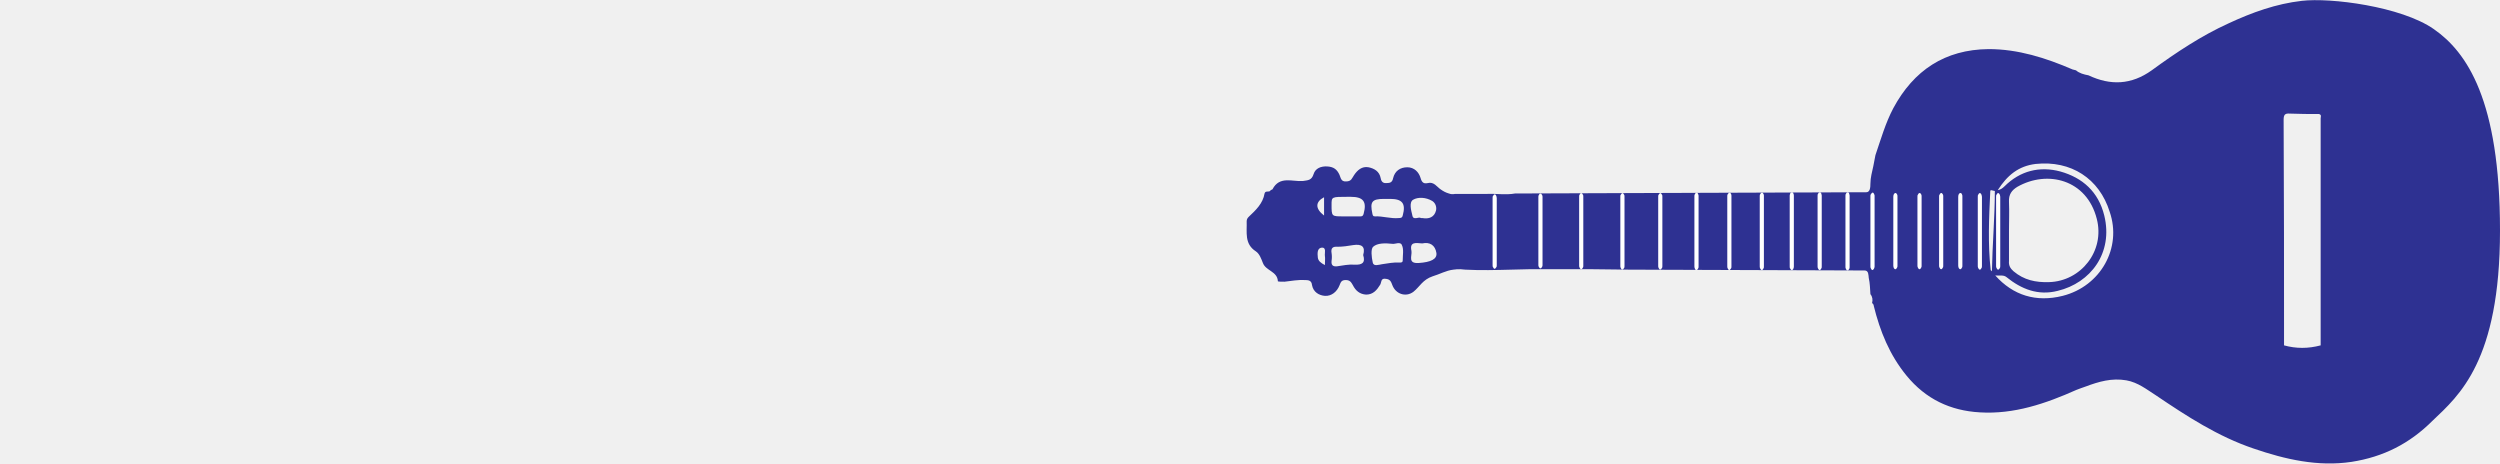
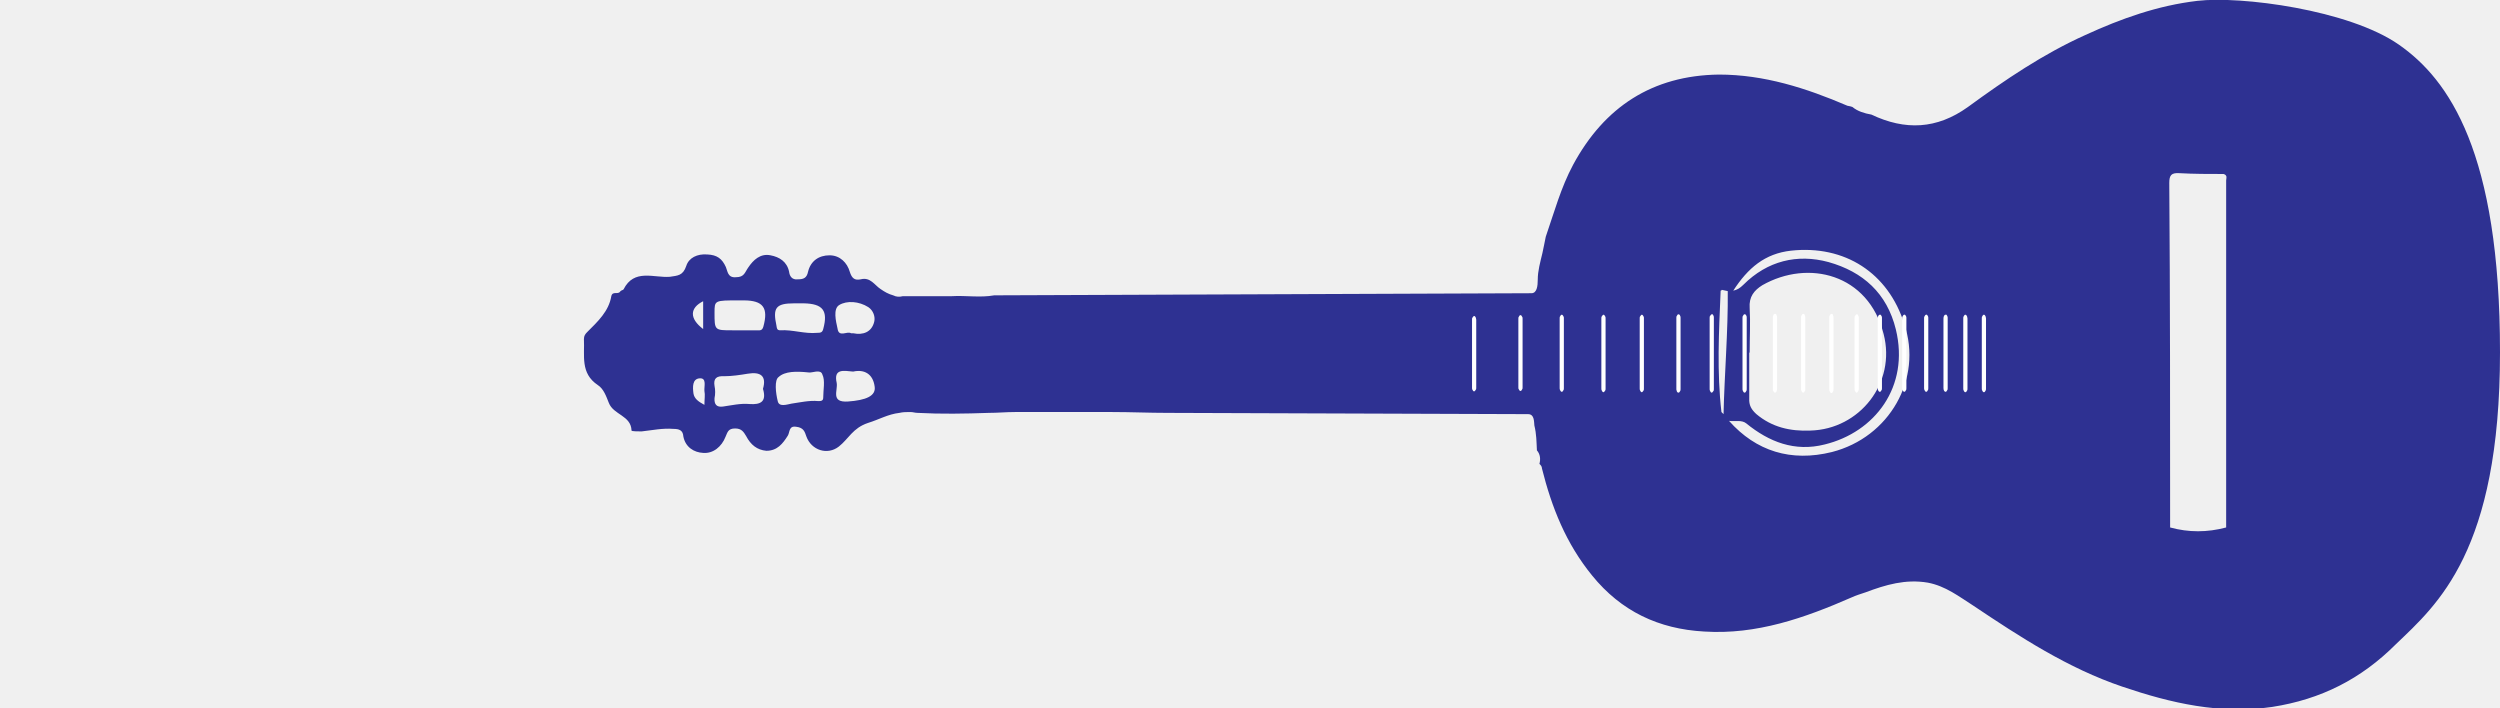
- <svg xmlns="http://www.w3.org/2000/svg" version="1.1" id="Layer_1" x="0" y="0" viewBox="0 0 600.8 111.5" xml:space="preserve">
-   <style>.st1{fill:#fff}</style>
-   <path d="M600.8 55.4c0-31.4-8-42.9-15.9-48.4S560-.6 553.2.2c-6.2.7-12 2.8-17.6 5.4-6.6 3-12.6 7-18.5 11.3-4.9 3.5-9.9 3.7-15.2 1.2-1.1-.2-2.2-.5-3-1.2-.3-.1-.5-.1-.8-.2-6.5-2.8-13.1-4.9-20.2-4.9-10.5.1-18 5.1-22.9 14.2-1.9 3.6-3 7.5-4.3 11.3-.2.9-.3 1.7-.5 2.6-.3 1.4-.7 2.8-.7 4.2 0 1-.1 2.1-1 2.1h-.1l-84.2.3h-.1c-2.2.4-4.5 0-6.7.1h-7.7c-.5.1-1 .1-1.5-.1-.7-.2-1.3-.5-2-1-.9-.6-1.6-1.9-3.1-1.5-.9.2-1.4-.1-1.7-1.2-.4-1.4-1.5-2.6-3.2-2.6s-3 .9-3.4 2.6c-.2 1-.7 1.2-1.6 1.2-1 .1-1.3-.6-1.4-1.2-.3-1.6-1.5-2.3-2.9-2.6-1.6-.3-2.7.7-3.5 1.9-.5.7-.6 1.5-1.9 1.5-1.3.1-1.3-1-1.6-1.6-.6-1.3-1.4-1.9-2.9-2-1.6-.1-2.9.5-3.3 1.8-.5 1.6-1.4 1.5-2.6 1.7-2.5.2-5.6-1.3-7.3 2-.1.1-.4.1-.5.3-.3.5-1.2-.1-1.4.7-.4 2.4-2.1 4-3.8 5.6-.3.3-.5.6-.5 1.1.1 2.6-.6 5.4 2.2 7.2.9.6 1.3 1.8 1.7 2.8.7 1.9 3.5 2 3.6 4.4 0 .1 1.1.1 1.6.1 1.7-.2 3.3-.5 5-.4.9 0 1.5.2 1.6 1.2.3 1.7 1.7 2.5 3.1 2.6 1.6.1 2.9-1 3.5-2.5.3-.7.4-1.3 1.5-1.3 1 0 1.3.5 1.7 1.2.7 1.4 1.7 2.2 3.2 2.3 1.7 0 2.6-1.1 3.4-2.4.3-.5.1-1.6 1.3-1.4 1.1.1 1.3.7 1.6 1.5.8 2.2 3.3 3 5.1 1.6 1.5-1.2 2.2-2.9 4.6-3.7 1.7-.5 3.2-1.4 5-1.6.5-.1 1.1-.1 1.7-.1.4 0 .7.1 1.1.1 3.7.2 7.4.1 11.2 0 1.4 0 2.7-.1 4.1-.1h15.3c2.9 0 5.8.1 8.7.1l56.6.2h.1c1 0 .9 1.1 1 1.8.3 1.3.3 2.6.4 3.9.5.6.6 1.4.4 2.1.2.2.4.4.4.7 1.5 6.1 3.8 11.8 7.9 16.8 4.6 5.6 10.5 8.4 17.6 8.8 8.2.5 15.8-2.1 23.2-5.4.7-.3 1.4-.5 2.2-.8 3.2-1.2 6.3-2.1 9.8-1.5 2.8.5 4.9 2.2 7.1 3.6 7.4 5 14.9 9.9 23.5 12.8 7.6 2.6 15.4 4.4 23.5 3.2 7.7-1.2 14-4.4 19.5-9.9 6.3-6 16.2-14.3 16.2-45.7m-282.6-8v4.4c-2.2-1.7-2.1-3.3 0-4.4m.2 14.1c.1.6 0 1.3 0 2.2-1-.5-1.6-1-1.7-1.8-.1-1-.2-2.3 1-2.4 1.1 0 .6 1.3.7 2m7.1 2.1c-1.4-.1-2.8.2-4.2.4-1 .1-1.4-.3-1.3-1.3.1-.6.1-1.3 0-1.9-.2-1.2.3-1.6 1.5-1.5 1.2 0 2.5-.2 3.7-.4 2-.3 3 .3 2.4 2.4.6 1.9-.3 2.4-2.1 2.3m2.2-12.2c-.2.7-.6.6-1.1.6h-3.8c-2.8 0-2.8 0-2.8-2.8 0-1.9 0-1.9 3.8-1.9h.8c3.1 0 3.9 1.2 3.1 4.1m9.4 11.2c0 .5-.4.5-.8.5-1.4-.1-2.8.2-4.2.4-.7.1-2 .6-2.2-.4-.3-1.3-.5-3.3.1-3.8 1-.9 2.8-.9 4.7-.7.5.1 1.9-.6 2.2.3.5 1 .2 2.4.2 3.7m0-10.8c-.1.5-.4.6-.9.6-2 .2-3.9-.5-5.8-.4-.5 0-.5-.3-.6-.7-.6-2.8-.1-3.5 2.8-3.5h1.5c2.9 0 3.8 1.1 3 4m2.5-3.8c1.2-.7 3.1-.6 4.6.3.8.5 1.1 1.5.9 2.3-.4 1.6-1.7 2.1-3.3 1.8h-.3c-.6-.4-1.9.7-2.1-.7-.3-1.2-.8-3.1.2-3.7m1.4 15.2c-2.8.2-1.6-1.7-1.8-2.9-.5-2.3 1.1-1.9 2.6-1.8 1.8-.4 3.1.4 3.4 2.3.2 1.5-1.4 2.2-4.2 2.4m137.7 2-.3-.3c-.7-6.3-.4-12.6-.1-18.9v-.2s.1 0 .2-.1c.1 0 .5.1.9.2 0 6.1-.6 13.2-.7 19.3m17 5.9c-6.4 1.6-11.9-.1-16.2-4.9.9.1 2-.2 2.7.4 3.6 2.9 7.6 4.5 12.3 3.3 7.9-1.9 13.4-9.1 11.2-18.1-1.4-5.7-5.2-9.1-10.6-10.6-4.9-1.3-9.6-.2-13.4 3.6-.5.5-1 .8-1.6.9 2.3-3.6 5-5.8 9.1-6.3 8.5-.9 15.3 3.5 17.8 11.5 3 8.7-2.2 17.9-11.3 20.2m-12.9-15.6c0-2.3.1-4.7 0-7-.1-1.8.7-2.8 2-3.6 7.2-4.1 16.7-1.8 19.1 7.7 2 7.7-3.8 15-11.5 15.2-3.2.1-6-.5-8.5-2.6-.8-.7-1.2-1.4-1.1-2.5zm74.9-27.1V83c-3 .8-5.9.8-8.8 0 0-18 0-36.1-.1-54.2 0-1.2.3-1.6 1.5-1.5 2.3.1 4.7.1 7 .1.7.2.4.7.4 1" style="fill:#2e3192" />
-   <path class="st1" d="M380.5 47.3v16.5c0 .2 0 .4-.1.5-.1.2-.2.4-.4.4s-.3-.2-.4-.4-.1-.3-.1-.5V47.3c0-.2 0-.4.1-.5.1-.2.2-.4.4-.4s.3.2.4.4c.1.1.1.3.1.5m-20.8.3v16.1c0 .2 0 .4-.1.5-.1.2-.3.4-.4.4-.2 0-.3-.2-.4-.4-.1-.1-.1-.3-.1-.5V47.6c0-.2 0-.4.1-.5.1-.2.3-.4.4-.4.2 0 .3.2.4.4 0 .1.1.3.1.5m11-.2v16.2c0 .2 0 .4-.1.5-.1.2-.2.4-.4.4s-.3-.2-.4-.4c-.1-.1-.1-.3-.1-.5V47.4c0-.2 0-.4.1-.5.1-.2.2-.4.4-.4s.3.2.4.4c.1.1.1.3.1.5m37.5-.2V64c0 .2 0 .4-.1.5-.1.2-.2.4-.4.4s-.4-.2-.4-.4c-.1-.2-.1-.3-.1-.5V47.2c0-.2 0-.4.1-.5.1-.2.2-.4.4-.4s.4.2.4.4c.1.1.1.3.1.5m-8.7.1v16.6c0 .2 0 .4-.1.5-.1.2-.3.4-.4.4-.2 0-.3-.2-.4-.4s-.1-.3-.1-.5V47.3c0-.2 0-.4.1-.5.1-.2.3-.4.4-.4.2 0 .3.2.4.4.1.1.1.3.1.5m-9.1 0v16.6c0 .2 0 .4-.1.5-.1.2-.3.4-.4.4-.2 0-.3-.2-.4-.4s-.1-.3-.1-.5V47.3c0-.2 0-.4.1-.5.1-.2.3-.4.4-.4.2 0 .3.2.4.4.1.1.1.3.1.5" />
-   <path d="M430.6 46.4s-.1 0 0 0c-.1.1 0 .1 0 0 0 .1.1.1 0 0 .1 0 0 0 0 0" />
-   <path class="st1" d="M430.6 46.4s-.1 0 0 0c-.1.1 0 .1 0 0 0 .1.1.1 0 0 .1 0 0 0 0 0m36.3.3c.1.2.1.3.1.5v16.6c0 .2 0 .4-.1.5-.1.2-.2.4-.4.4s-.3-.2-.4-.4-.1-.3-.1-.5V47.3c0-.2 0-.4.1-.5.1-.2.2-.4.4-.4.1-.1.3.1.4.3m9.4.6v16.6c0 .2 0 .4-.1.5-.1.2-.2.4-.4.4s-.3-.2-.4-.4-.1-.3-.1-.5V47.3c0-.2 0-.4.1-.5.1-.2.2-.4.4-.4s.3.2.4.4c0 .1.1.3.1.5m-4.8-.6c.1.2.1.3.1.5v16.6c0 .2 0 .4-.1.5-.1.2-.2.4-.4.4-.3 0-.5-.4-.5-.9V47.3c0-.5.2-.9.5-.9.2-.1.3.1.4.3m-9.8 0c.1.2.1.3.1.5v16.6c0 .2 0 .4-.1.5-.1.2-.2.4-.4.4s-.3-.2-.4-.4-.1-.3-.1-.5V47.3c0-.2 0-.4.1-.5.1-.2.2-.4.4-.4.1-.1.3.1.4.3m-45.7-.1c.1.2.1.3.1.5V64c0 .2 0 .4-.1.5-.1.2-.3.4-.4.4-.2 0-.3-.2-.4-.4s-.1-.3-.1-.5V47.2c0-.2 0-.4.1-.5.1-.2.3-.4.4-.4.2-.1.3.1.4.3m7.8 0c.1.2.1.3.1.5V64c0 .2 0 .4-.1.5-.1.2-.2.4-.4.4s-.3-.2-.4-.4-.1-.3-.1-.5V47.2c0-.2 0-.4.1-.5.1-.2.2-.4.4-.4.1-.1.3.1.4.3" />
-   <path class="st1" d="M430.6 46.2c-.2 0-.4.2-.4.4-.1.2-.1.3-.1.5V64c0 .2 0 .4.1.5.1.2.2.4.4.4s.4-.2.4-.4c.1-.2.1-.3.1-.5V47.1c0-.2 0-.4-.1-.5 0-.3-.2-.4-.4-.4m7.1.4c.1.2.1.3.1.5V64c0 .2 0 .4-.1.5-.1.2-.2.4-.4.4s-.3-.2-.4-.4-.1-.3-.1-.5V47.1c0-.2 0-.4.1-.5.1-.2.2-.4.4-.4s.4.1.4.4m6.7 0c.1.2.1.3.1.5v17c0 .2 0 .4-.1.5-.1.2-.2.4-.4.4s-.3-.2-.4-.4-.1-.3-.1-.5v-17c0-.2 0-.4.1-.5.1-.2.2-.4.4-.4s.4.1.4.4m6 .1c.1.1.1.3.1.4V64c0 .2 0 .3-.1.4v.1c-.1.2-.3.4-.4.4-.2 0-.3-.2-.4-.4s-.1-.3-.1-.5V47.2c0-.2 0-.4.1-.5.1-.2.3-.4.4-.4.1-.1.3.1.4.4m5.5 0c.1.2.1.3.1.5v16.6c0 .2 0 .4-.1.5-.1.2-.2.4-.4.4-.3 0-.5-.4-.5-.9V47.3c0-.5.2-.9.5-.9.1-.1.3.1.4.3m24.8.6v16.6c0 .2 0 .4-.1.5-.1.2-.2.4-.4.4s-.3-.2-.4-.4-.1-.3-.1-.5V47.3c0-.2 0-.4.1-.5.1-.2.2-.4.4-.4s.3.2.4.4c0 .1.1.3.1.5" />
+ <svg xmlns="http://www.w3.org/2000/svg" version="1.1" id="Layer_1" x="0px" y="0px" viewBox="0 0 593.4 168" style="enable-background:new 0 0 593.4 168;" xml:space="preserve">
+   <style type="text/css">
+ 	.st0{fill:#2E3192;}
+ 	.st1{fill:none;}
+ 	.st2{fill:#FFFFFF;}
+ </style>
+   <path class="st0" d="M593.4,83.6c0-47.4-12.1-64.7-24-73S531.8-1,521.6,0.2c-9.4,1.1-18.1,4.2-26.6,8.1c-10,4.5-19,10.6-27.9,17.1  c-7.4,5.3-14.9,5.6-22.9,1.8c-1.7-0.3-3.3-0.8-4.5-1.8c-0.5-0.2-0.8-0.2-1.2-0.3c-9.8-4.2-19.8-7.4-30.5-7.4  c-15.8,0.2-27.2,7.7-34.6,21.4c-2.9,5.4-4.5,11.3-6.5,17.1c-0.3,1.4-0.5,2.6-0.8,3.9c-0.5,2.1-1.1,4.2-1.1,6.3  c0,1.5-0.2,3.2-1.5,3.2h-0.2l-127.1,0.5h-0.2c-3.3,0.6-6.8,0-10.1,0.2h-11.6c-0.8,0.2-1.5,0.2-2.3-0.2c-1.1-0.3-2-0.8-3-1.5  c-1.4-0.9-2.4-2.9-4.7-2.3c-1.4,0.3-2.1-0.2-2.6-1.8c-0.6-2.1-2.3-3.9-4.8-3.9c-2.6,0-4.5,1.4-5.1,3.9c-0.3,1.5-1.1,1.8-2.4,1.8  c-1.5,0.2-2-0.9-2.1-1.8c-0.5-2.4-2.3-3.5-4.4-3.9c-2.4-0.5-4.1,1.1-5.3,2.9c-0.8,1.1-0.9,2.3-2.9,2.3c-2,0.2-2-1.5-2.4-2.4  c-0.9-2-2.1-2.9-4.4-3c-2.4-0.2-4.4,0.8-5,2.7c-0.8,2.4-2.1,2.3-3.9,2.6c-3.8,0.3-8.5-2-11,3c-0.2,0.2-0.6,0.2-0.8,0.5  c-0.5,0.8-1.8-0.2-2.1,1.1c-0.6,3.6-3.2,6-5.7,8.5c-0.5,0.5-0.8,0.9-0.8,1.7c0.2,3.9-0.9,8.1,3.3,10.9c1.4,0.9,2,2.7,2.6,4.2  c1.1,2.9,5.3,3,5.4,6.6c0,0.2,1.7,0.2,2.4,0.2c2.6-0.3,5-0.8,7.5-0.6c1.4,0,2.3,0.3,2.4,1.8c0.5,2.6,2.6,3.8,4.7,3.9  c2.4,0.2,4.4-1.5,5.3-3.8c0.5-1.1,0.6-2,2.3-2c1.5,0,2,0.8,2.6,1.8c1.1,2.1,2.6,3.3,4.8,3.5c2.6,0,3.9-1.7,5.1-3.6  c0.5-0.8,0.2-2.4,2-2.1c1.7,0.2,2,1.1,2.4,2.3c1.2,3.3,5,4.5,7.7,2.4c2.3-1.8,3.3-4.4,6.9-5.6c2.6-0.8,4.8-2.1,7.5-2.4  c0.8-0.2,1.7-0.2,2.6-0.2c0.6,0,1.1,0.2,1.7,0.2c5.6,0.3,11.2,0.2,16.9,0c2.1,0,4.1-0.2,6.2-0.2h23.1c4.4,0,8.8,0.2,13.1,0.2  l85.4,0.3h0.2c1.5,0,1.4,1.7,1.5,2.7c0.5,2,0.5,3.9,0.6,5.9c0.8,0.9,0.9,2.1,0.6,3.2c0.3,0.3,0.6,0.6,0.6,1.1  c2.3,9.2,5.7,17.8,11.9,25.4c6.9,8.5,15.8,12.7,26.6,13.3c12.4,0.8,23.8-3.2,35-8.1c1.1-0.5,2.1-0.8,3.3-1.2  c4.8-1.8,9.5-3.2,14.8-2.3c4.2,0.8,7.4,3.3,10.7,5.4c11.2,7.5,22.5,14.9,35.5,19.3c11.5,3.9,23.2,6.6,35.5,4.8  c11.6-1.8,21.1-6.6,29.4-14.9C578.5,143.5,593.4,130.9,593.4,83.6 M166.9,71.5v6.6C163.6,75.6,163.7,73.1,166.9,71.5 M167.2,92.8  c0.2,0.9,0,2,0,3.3c-1.5-0.8-2.4-1.5-2.6-2.7c-0.2-1.5-0.3-3.5,1.5-3.6C167.8,89.7,167.1,91.7,167.2,92.8 M177.9,95.9  c-2.1-0.2-4.2,0.3-6.3,0.6c-1.5,0.2-2.1-0.5-2-2c0.2-0.9,0.2-2,0-2.9c-0.3-1.8,0.5-2.4,2.3-2.3c1.8,0,3.8-0.3,5.6-0.6  c3-0.5,4.5,0.5,3.6,3.6C182,95.3,180.6,96.1,177.9,95.9 M181.2,77.5c-0.3,1.1-0.9,0.9-1.7,0.9h-5.7c-4.2,0-4.2,0-4.2-4.2  c0-2.9,0-2.9,5.7-2.9h1.2C181.2,71.3,182.4,73.1,181.2,77.5 M195.4,94.4c0,0.8-0.6,0.8-1.2,0.8c-2.1-0.2-4.2,0.3-6.3,0.6  c-1.1,0.2-3,0.9-3.3-0.6c-0.5-2-0.8-5,0.2-5.7c1.5-1.4,4.2-1.4,7.1-1.1c0.8,0.2,2.9-0.9,3.3,0.5C195.9,90.3,195.4,92.5,195.4,94.4   M195.4,78.1c-0.2,0.8-0.6,0.9-1.4,0.9c-3,0.3-5.9-0.8-8.8-0.6c-0.8,0-0.8-0.5-0.9-1.1c-0.9-4.2-0.2-5.3,4.2-5.3h2.3  C195.3,72.1,196.6,73.7,195.4,78.1 M199.2,72.4c1.8-1.1,4.7-0.9,6.9,0.5c1.2,0.8,1.7,2.3,1.4,3.5c-0.6,2.4-2.6,3.2-5,2.7h-0.5  c-0.9-0.6-2.9,1.1-3.2-1.1C198.4,76.2,197.7,73.3,199.2,72.4 M201.3,95.3c-4.2,0.3-2.4-2.6-2.7-4.4c-0.8-3.5,1.7-2.9,3.9-2.7  c2.7-0.6,4.7,0.6,5.1,3.5C208,94,205.5,95,201.3,95.3 M409.1,98.3l-0.5-0.5c-1.1-9.5-0.6-19-0.2-28.5v-0.3c0,0,0.2,0,0.3-0.2  c0.2,0,0.8,0.2,1.4,0.3C410.2,78.4,409.3,89.1,409.1,98.3 M434.8,107.3c-9.7,2.4-18-0.2-24.4-7.4c1.4,0.2,3-0.3,4.1,0.6  c5.4,4.4,11.5,6.8,18.6,5c11.9-2.9,20.2-13.7,16.9-27.3c-2.1-8.6-7.8-13.7-16-16c-7.4-2-14.5-0.3-20.2,5.4c-0.8,0.8-1.5,1.2-2.4,1.4  c3.5-5.4,7.5-8.8,13.7-9.5c12.8-1.4,23.1,5.3,26.9,17.4C456.4,89.9,448.5,103.8,434.8,107.3 M415.3,83.7c0-3.5,0.2-7.1,0-10.6  c-0.2-2.7,1.1-4.2,3-5.4c10.9-6.2,25.2-2.7,28.8,11.6c3,11.6-5.7,22.6-17.4,22.9c-4.8,0.2-9.1-0.8-12.8-3.9  c-1.2-1.1-1.8-2.1-1.7-3.8V83.7z M528.4,42.8v82.4c-4.5,1.2-8.9,1.2-13.3,0c0-27.2,0-54.5-0.2-81.8c0-1.8,0.5-2.4,2.3-2.3  c3.5,0.2,7.1,0.2,10.6,0.2C528.8,41.6,528.4,42.4,528.4,42.8" />
+   <path class="st1" d="M0,84.5c0,47.4,12.1,64.7,24,73s37.6,11.5,47.8,10.3c9.4-1.1,18.1-4.2,26.6-8.1c10-4.5,19-10.6,27.9-17.1  c7.4-5.3,14.9-5.6,22.9-1.8c1.7,0.3,3.3,0.8,4.5,1.8c0.5,0.2,0.8,0.2,1.2,0.3c9.8,4.2,19.8,7.4,30.5,7.4  c15.8-0.2,27.2-7.7,34.6-21.4c2.9-5.4,4.5-11.3,6.5-17.1c0.3-1.4,0.5-2.6,0.8-3.9c0.5-2.1,1.1-4.2,1.1-6.3c0-1.5,0.2-3.2,1.5-3.2  h0.2l127.1-0.5h0.2c3.3-0.6,6.8,0,10.1-0.2H379c0.8-0.2,1.5-0.2,2.3,0.2c1.1,0.3,2,0.8,3,1.5c1.4,0.9,2.4,2.9,4.7,2.3  c1.4-0.3,2.1,0.2,2.6,1.8c0.6,2.1,2.3,3.9,4.8,3.9s4.5-1.4,5.1-3.9c0.3-1.5,1.1-1.8,2.4-1.8c1.5-0.2,2,0.9,2.1,1.8  c0.5,2.4,2.3,3.5,4.4,3.9c2.4,0.5,4.1-1.1,5.3-2.9c0.8-1.1,0.9-2.3,2.9-2.3c2-0.2,2,1.5,2.4,2.4c0.9,2,2.1,2.9,4.4,3  c2.4,0.2,4.4-0.8,5-2.7c0.8-2.4,2.1-2.3,3.9-2.6c3.8-0.3,8.5,2,11-3c0.2-0.2,0.6-0.2,0.8-0.5c0.5-0.8,1.8,0.2,2.1-1.1  c0.6-3.6,3.2-6,5.7-8.5c0.5-0.5,0.8-0.9,0.8-1.7c-0.2-3.9,0.9-8.1-3.3-10.9c-1.4-0.9-2-2.7-2.6-4.2c-1.1-2.9-5.3-3-5.4-6.6  c0-0.2-1.7-0.2-2.4-0.2c-2.6,0.3-5,0.8-7.5,0.6c-1.4,0-2.3-0.3-2.4-1.8c-0.5-2.6-2.6-3.8-4.7-3.9c-2.4-0.2-4.4,1.5-5.3,3.8  c-0.5,1.1-0.6,2-2.3,2c-1.5,0-2-0.8-2.6-1.8c-1.1-2.1-2.6-3.3-4.8-3.5c-2.6,0-3.9,1.7-5.1,3.6c-0.5,0.8-0.2,2.4-2,2.1  c-1.7-0.2-2-1.1-2.4-2.3c-1.2-3.3-5-4.5-7.7-2.4c-2.3,1.8-3.3,4.4-6.9,5.6c-2.6,0.8-4.8,2.1-7.5,2.4c-0.8,0.2-1.7,0.2-2.6,0.2  c-0.6,0-1.1-0.2-1.7-0.2c-5.6-0.3-11.2-0.2-16.9,0c-2.1,0-4.1,0.2-6.2,0.2h-23.1c-4.4,0-8.8-0.2-13.1-0.2L230.6,70h-0.2  c-1.5,0-1.4-1.7-1.5-2.7c-0.5-2-0.5-3.9-0.6-5.9c-0.8-0.9-0.9-2.1-0.6-3.2c-0.3-0.3-0.6-0.6-0.6-1.1c-2.3-9.2-5.7-17.8-11.9-25.4  c-6.9-8.5-15.8-12.7-26.6-13.3c-12.4-0.8-23.8,3.2-35,8.1c-1.1,0.5-2.1,0.8-3.3,1.2c-4.8,1.8-9.5,3.2-14.8,2.3  c-4.2-0.8-7.4-3.3-10.7-5.4c-11.2-7.5-22.5-14.9-35.5-19.3C77.9,1.5,66.1-1.2,53.9,0.6C42.3,2.4,32.8,7.2,24.4,15.5  C14.9,24.6,0,37.1,0,84.5 M426.5,96.6v-6.6C429.8,92.5,429.7,94.9,426.5,96.6 M426.2,75.3c-0.2-0.9,0-2,0-3.3  c1.5,0.8,2.4,1.5,2.6,2.7c0.2,1.5,0.3,3.5-1.5,3.6C425.6,78.3,426.4,76.3,426.2,75.3 M415.5,72.1c2.1,0.2,4.2-0.3,6.3-0.6  c1.5-0.2,2.1,0.5,2,2c-0.2,0.9-0.2,2,0,2.9c0.3,1.8-0.5,2.4-2.3,2.3c-1.8,0-3.8,0.3-5.6,0.6c-3,0.5-4.5-0.5-3.6-3.6  C411.4,72.7,412.8,72,415.5,72.1 M412.2,90.5c0.3-1.1,0.9-0.9,1.7-0.9h5.7c4.2,0,4.2,0,4.2,4.2c0,2.9,0,2.9-5.7,2.9h-1.2  C412.2,96.7,411,94.9,412.2,90.5 M398,73.6c0-0.8,0.6-0.8,1.2-0.8c2.1,0.2,4.2-0.3,6.3-0.6c1.1-0.2,3-0.9,3.3,0.6  c0.5,2,0.8,5-0.2,5.7c-1.5,1.4-4.2,1.4-7.1,1.1c-0.8-0.2-2.9,0.9-3.3-0.5C397.5,77.7,398,75.6,398,73.6 M398,89.9  c0.2-0.8,0.6-0.9,1.4-0.9c3-0.3,5.9,0.8,8.8,0.6c0.8,0,0.8,0.5,0.9,1.1c0.9,4.2,0.2,5.3-4.2,5.3h-2.3C398.1,96,396.8,94.3,398,89.9   M394.2,95.7c-1.8,1.1-4.7,0.9-6.9-0.5c-1.2-0.8-1.7-2.3-1.4-3.5c0.6-2.4,2.6-3.2,5-2.7h0.5c0.9,0.6,2.9-1.1,3.2,1.1  C395,91.9,395.7,94.8,394.2,95.7 M392.1,72.7c4.2-0.3,2.4,2.6,2.7,4.4c0.8,3.5-1.7,2.9-3.9,2.7c-2.7,0.6-4.7-0.6-5.1-3.5  C385.5,74.1,387.9,73,392.1,72.7 M184.3,69.7l0.5,0.5c1.1,9.5,0.6,19,0.2,28.5V99c0,0-0.2,0-0.3,0.2c-0.2,0-0.8-0.2-1.4-0.3  C183.2,89.6,184.1,78.9,184.3,69.7 M158.6,60.8c9.7-2.4,18,0.2,24.4,7.4c-1.4-0.2-3,0.3-4.1-0.6c-5.4-4.4-11.5-6.8-18.6-5  c-11.9,2.9-20.2,13.7-16.9,27.3c2.1,8.6,7.8,13.7,16,16c7.4,2,14.5,0.3,20.2-5.4c0.8-0.8,1.5-1.2,2.4-1.4c-3.5,5.4-7.5,8.8-13.7,9.5  c-12.8,1.4-23.1-5.3-26.9-17.4C137,78.1,144.9,64.3,158.6,60.8 M178.1,84.3c0,3.5-0.2,7.1,0,10.6c0.2,2.7-1.1,4.2-3,5.4  c-10.9,6.2-25.2,2.7-28.8-11.6c-3-11.6,5.7-22.6,17.4-22.9c4.8-0.2,9.1,0.8,12.8,3.9c1.2,1.1,1.8,2.1,1.7,3.8V84.3z M65,125.2V42.8  c4.5-1.2,8.9-1.2,13.3,0c0,27.2,0,54.5,0.2,81.8c0,1.8-0.5,2.4-2.3,2.3c-3.5-0.2-7.1-0.2-10.6-0.2C64.6,126.4,65,125.7,65,125.2" />
+   <path class="st2" d="M371.2,75.6v16.5c0,0.2,0,0.4-0.1,0.5c-0.1,0.2-0.2,0.4-0.4,0.4s-0.3-0.2-0.4-0.4s-0.1-0.3-0.1-0.5V75.6  c0-0.2,0-0.4,0.1-0.5c0.1-0.2,0.2-0.4,0.4-0.4s0.3,0.2,0.4,0.4C371.2,75.2,371.2,75.4,371.2,75.6 M350.4,75.9V92  c0,0.2,0,0.4-0.1,0.5c-0.1,0.2-0.3,0.4-0.4,0.4c-0.2,0-0.3-0.2-0.4-0.4c-0.1-0.1-0.1-0.3-0.1-0.5V75.9c0-0.2,0-0.4,0.1-0.5  c0.1-0.2,0.3-0.4,0.4-0.4c0.2,0,0.3,0.2,0.4,0.4C350.3,75.5,350.4,75.7,350.4,75.9 M361.4,75.7v16.2c0,0.2,0,0.4-0.1,0.5  c-0.1,0.2-0.2,0.4-0.4,0.4s-0.3-0.2-0.4-0.4c-0.1-0.1-0.1-0.3-0.1-0.5V75.7c0-0.2,0-0.4,0.1-0.5c0.1-0.2,0.2-0.4,0.4-0.4  s0.3,0.2,0.4,0.4C361.4,75.3,361.4,75.5,361.4,75.7 M398.9,75.5v16.8c0,0.2,0,0.4-0.1,0.5c-0.1,0.2-0.2,0.4-0.4,0.4S398,93,398,92.8  c-0.1-0.2-0.1-0.3-0.1-0.5V75.5c0-0.2,0-0.4,0.1-0.5c0.1-0.2,0.2-0.4,0.4-0.4s0.4,0.2,0.4,0.4C398.9,75.1,398.9,75.3,398.9,75.5   M390.2,75.6v16.6c0,0.2,0,0.4-0.1,0.5c-0.1,0.2-0.3,0.4-0.4,0.4c-0.2,0-0.3-0.2-0.4-0.4s-0.1-0.3-0.1-0.5V75.6c0-0.2,0-0.4,0.1-0.5  c0.1-0.2,0.3-0.4,0.4-0.4c0.2,0,0.3,0.2,0.4,0.4C390.2,75.2,390.2,75.4,390.2,75.6 M381.1,75.6v16.6c0,0.2,0,0.4-0.1,0.5  c-0.1,0.2-0.3,0.4-0.4,0.4c-0.2,0-0.3-0.2-0.4-0.4s-0.1-0.3-0.1-0.5V75.6c0-0.2,0-0.4,0.1-0.5c0.1-0.2,0.3-0.4,0.4-0.4  c0.2,0,0.3,0.2,0.4,0.4C381.1,75.2,381.1,75.4,381.1,75.6" />
+   <path d="M421.3,74.7C421.3,74.7,421.2,74.7,421.3,74.7C421.2,74.8,421.3,74.8,421.3,74.7C421.3,74.8,421.4,74.8,421.3,74.7  C421.4,74.7,421.3,74.7,421.3,74.7" />
+   <path class="st2" d="M421.3,74.7C421.3,74.7,421.2,74.7,421.3,74.7C421.2,74.8,421.3,74.8,421.3,74.7  C421.3,74.8,421.4,74.8,421.3,74.7C421.4,74.7,421.3,74.7,421.3,74.7 M457.6,75c0.1,0.2,0.1,0.3,0.1,0.5v16.6c0,0.2,0,0.4-0.1,0.5  c-0.1,0.2-0.2,0.4-0.4,0.4s-0.3-0.2-0.4-0.4s-0.1-0.3-0.1-0.5V75.6c0-0.2,0-0.4,0.1-0.5c0.1-0.2,0.2-0.4,0.4-0.4  C457.3,74.6,457.5,74.8,457.6,75 M467,75.6v16.6c0,0.2,0,0.4-0.1,0.5c-0.1,0.2-0.2,0.4-0.4,0.4s-0.3-0.2-0.4-0.4s-0.1-0.3-0.1-0.5  V75.6c0-0.2,0-0.4,0.1-0.5c0.1-0.2,0.2-0.4,0.4-0.4s0.3,0.2,0.4,0.4C466.9,75.2,467,75.4,467,75.6 M462.2,75  c0.1,0.2,0.1,0.3,0.1,0.5v16.6c0,0.2,0,0.4-0.1,0.5c-0.1,0.2-0.2,0.4-0.4,0.4c-0.3,0-0.5-0.4-0.5-0.9V75.6c0-0.5,0.2-0.9,0.5-0.9  C462,74.6,462.1,74.8,462.2,75 M452.4,75c0.1,0.2,0.1,0.3,0.1,0.5v16.6c0,0.2,0,0.4-0.1,0.5c-0.1,0.2-0.2,0.4-0.4,0.4  s-0.3-0.2-0.4-0.4s-0.1-0.3-0.1-0.5V75.6c0-0.2,0-0.4,0.1-0.5c0.1-0.2,0.2-0.4,0.4-0.4C452.1,74.6,452.3,74.8,452.4,75 M406.7,74.9  c0.1,0.2,0.1,0.3,0.1,0.5v16.9c0,0.2,0,0.4-0.1,0.5c-0.1,0.2-0.3,0.4-0.4,0.4c-0.2,0-0.3-0.2-0.4-0.4s-0.1-0.3-0.1-0.5V75.5  c0-0.2,0-0.4,0.1-0.5c0.1-0.2,0.3-0.4,0.4-0.4C406.5,74.5,406.6,74.7,406.7,74.9 M414.5,74.9c0.1,0.2,0.1,0.3,0.1,0.5v16.9  c0,0.2,0,0.4-0.1,0.5c-0.1,0.2-0.2,0.4-0.4,0.4s-0.3-0.2-0.4-0.4s-0.1-0.3-0.1-0.5V75.5c0-0.2,0-0.4,0.1-0.5  c0.1-0.2,0.2-0.4,0.4-0.4C414.2,74.5,414.4,74.7,414.5,74.9" />
+   <path class="st2" d="M421.3,74.5c-0.2,0-0.4,0.2-0.4,0.4c-0.1,0.2-0.1,0.3-0.1,0.5v16.9c0,0.2,0,0.4,0.1,0.5  c0.1,0.2,0.2,0.4,0.4,0.4s0.4-0.2,0.4-0.4c0.1-0.2,0.1-0.3,0.1-0.5V75.4c0-0.2,0-0.4-0.1-0.5C421.7,74.6,421.5,74.5,421.3,74.5   M428.4,74.9c0.1,0.2,0.1,0.3,0.1,0.5v16.9c0,0.2,0,0.4-0.1,0.5c-0.1,0.2-0.2,0.4-0.4,0.4s-0.3-0.2-0.4-0.4s-0.1-0.3-0.1-0.5V75.4  c0-0.2,0-0.4,0.1-0.5c0.1-0.2,0.2-0.4,0.4-0.4S428.4,74.6,428.4,74.9 M435.1,74.9c0.1,0.2,0.1,0.3,0.1,0.5v17c0,0.2,0,0.4-0.1,0.5  c-0.1,0.2-0.2,0.4-0.4,0.4s-0.3-0.2-0.4-0.4s-0.1-0.3-0.1-0.5v-17c0-0.2,0-0.4,0.1-0.5c0.1-0.2,0.2-0.4,0.4-0.4  S435.1,74.6,435.1,74.9 M441.1,75c0.1,0.1,0.1,0.3,0.1,0.4v16.9c0,0.2,0,0.3-0.1,0.4v0.1c-0.1,0.2-0.3,0.4-0.4,0.4  c-0.2,0-0.3-0.2-0.4-0.4s-0.1-0.3-0.1-0.5V75.5c0-0.2,0-0.4,0.1-0.5c0.1-0.2,0.3-0.4,0.4-0.4C440.8,74.5,441,74.7,441.1,75   M446.6,75c0.1,0.2,0.1,0.3,0.1,0.5v16.6c0,0.2,0,0.4-0.1,0.5c-0.1,0.2-0.2,0.4-0.4,0.4c-0.3,0-0.5-0.4-0.5-0.9V75.6  c0-0.5,0.2-0.9,0.5-0.9C446.3,74.6,446.5,74.8,446.6,75 M471.4,75.6v16.6c0,0.2,0,0.4-0.1,0.5c-0.1,0.2-0.2,0.4-0.4,0.4  s-0.3-0.2-0.4-0.4s-0.1-0.3-0.1-0.5V75.6c0-0.2,0-0.4,0.1-0.5c0.1-0.2,0.2-0.4,0.4-0.4s0.3,0.2,0.4,0.4  C471.3,75.2,471.4,75.4,471.4,75.6" />
+   <g id="sword_00000072996792360738804780000017761655850839946172_">
+     <g id="hilt_00000087389039134688812210000000023336087938474635_">
+       <path class="st1" d="M474.7-32.5v-42.9c0-5.2-4.2-9.5-9.4-9.5h-9.1c-5.2,0-9.4,4.2-9.4,9.5l-12.4,10h-0.8v22.9h0.8l12.4,10    c0,5.2,4.2,9.5,9.4,9.5h9.1C470.5-23,474.7-27.2,474.7-32.5" />
+       <path class="st1" d="M475.7-75.4v42.9c0,5.8-4.7,10.5-10.4,10.5h-9.1c-5.6,0-10.1-4.4-10.4-10l-11.7-9.5h-1.4v-24.9h1.4l11.7-9.5    c0.3-5.6,4.8-10,10.4-10h9.1C471-85.9,475.7-81.2,475.7-75.4 M434.7-43.5h0.1l13,10.6v0.5c0,4.7,3.7,8.5,8.3,8.5h9.1    c4.6,0,8.4-3.8,8.4-8.5v-42.9c0-4.7-3.8-8.5-8.4-8.5h-9.1c-4.6,0-8.3,3.8-8.3,8.5v0.5l-13,10.6h-0.1V-43.5z" />
+     </g>
+     <g id="handle_00000088830127943355793950000010521811085592621452_">
+       <path class="st1" d="M433.7-42.5v-22.9H318.2c-1.6-10.4-5.2-17.7-9.5-17.7c-4.2,0-7.9,7.3-9.5,17.7c-1.1,7.6-1.1,15.2,0,22.8    c1.6,10.4,5.2,17.7,9.5,17.7s7.9-7.3,9.5-17.7L433.7-42.5z" />
+       <path class="st1" d="M319.1-66.4h115.6v24.9H319.1c-1.8,10.9-5.7,17.7-10.3,17.7c-4.7,0-8.7-7.1-10.5-18.5    c-0.6-3.6-0.8-7.5-0.8-11.6s0.3-8,0.8-11.6C300-76.9,304-84,308.8-84C313.4-84.1,317.3-77.3,319.1-66.4 M317.2-42.7l0.1-0.9h115.4    v-20.9H317.4l-0.1-0.9c-1.5-9.9-5-16.8-8.5-16.8s-7,6.9-8.5,16.8c-1.1,7.5-1.1,15.1,0,22.6c1.5,9.9,5,16.8,8.5,16.8    C312.3-25.9,315.8-32.8,317.2-42.7" />
+     </g>
+     <g id="wick_00000148658114060098149490000004258179906355889281_">
+       <path class="st1" d="M298.5-54c0-4.1,0.3-7.9,0.8-11.4H33.4c-3.2,0-6,1.3-8.1,3.3C23.2-60,22-57.2,22-54c0,6.3,5.1,11.4,11.4,11.4    h265.9C298.8-46,298.5-49.9,298.5-54" />
+       <path class="st1" d="M300.3-65.2c-1.1,7.5-1.1,15.1,0,22.6l0.2,1.2h-267c-6.9,0-12.4-5.6-12.4-12.4c0-3.3,1.3-6.4,3.6-8.8    s5.5-3.6,8.8-3.6h267L300.3-65.2z M298.1-43.5c-0.4-3.3-0.7-6.8-0.7-10.4s0.2-7.1,0.7-10.4H33.4c-2.8,0-5.4,1.1-7.4,3.1    s-3.1,4.6-3.1,7.4c0,5.7,4.7,10.4,10.4,10.4L298.1-43.5z" />
+     </g>
+   </g>
</svg>
